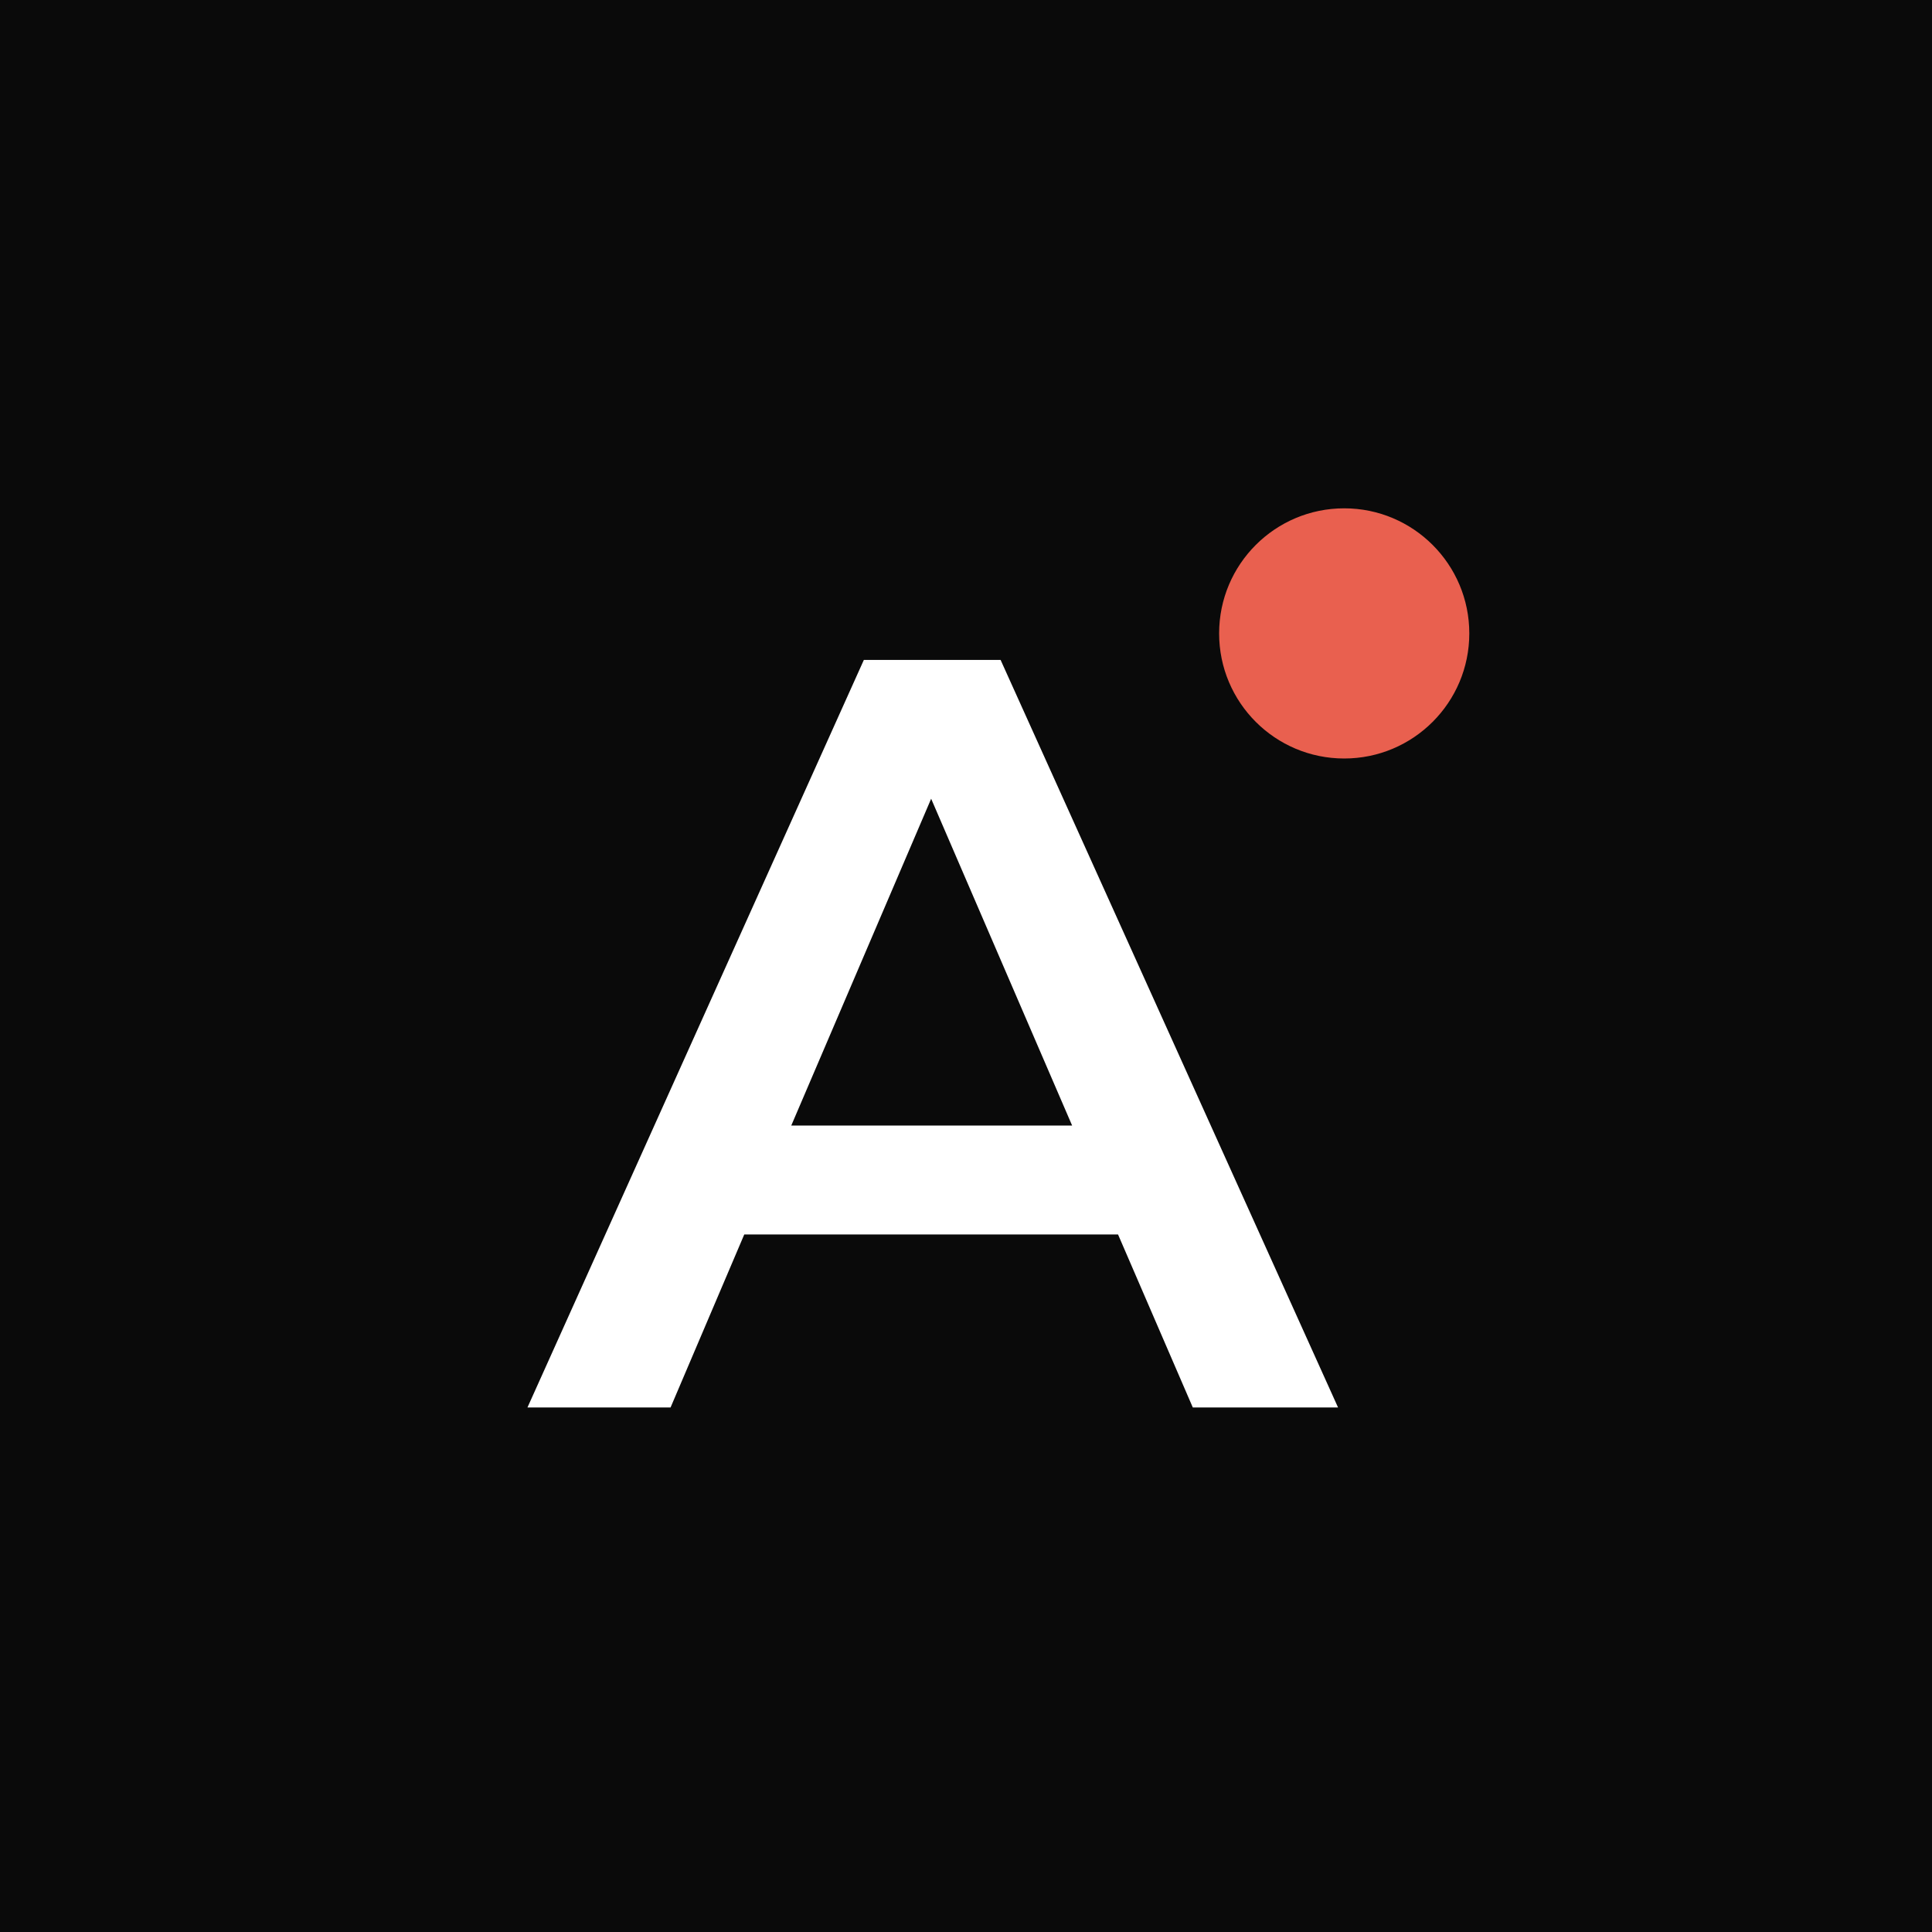
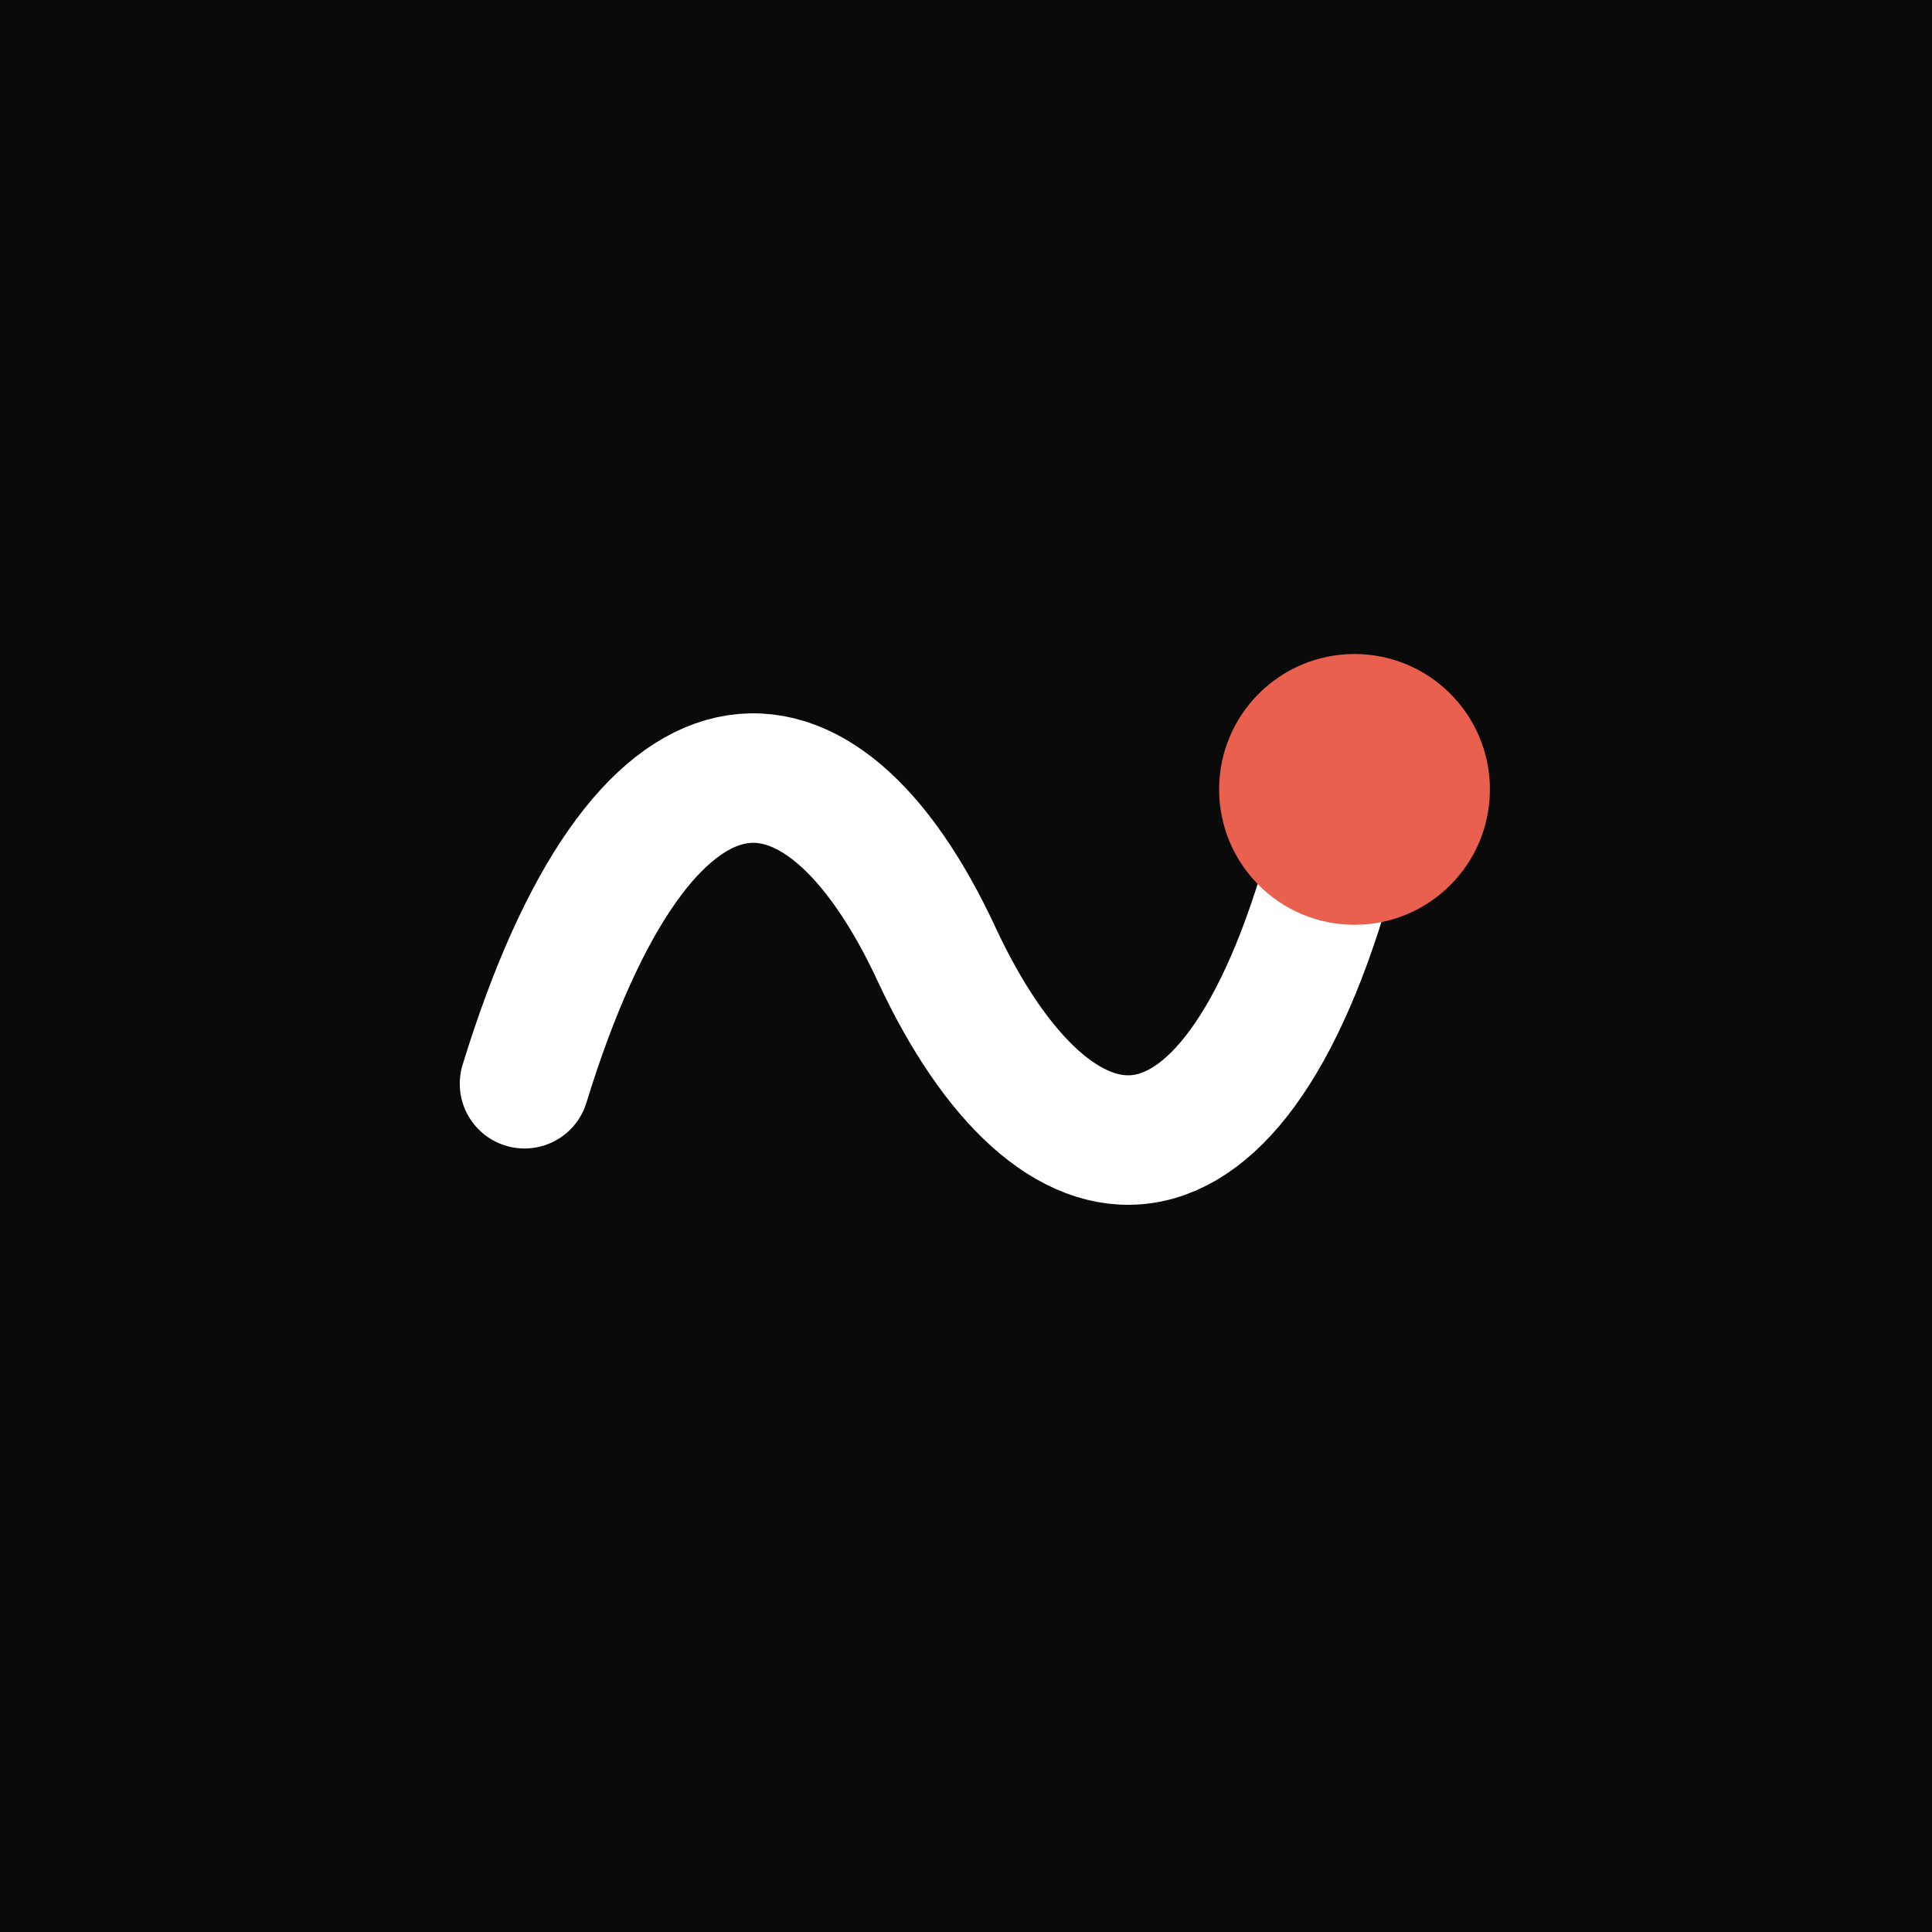
<svg xmlns="http://www.w3.org/2000/svg" viewBox="0 0 512 512" width="512" height="512" role="img" aria-label="AppBlips">
  <rect width="512" height="512" fill="#0A0A0A" />
  <g transform="translate(256 256) scale(0.78) translate(-256 -256)">
-     <path fill="#fff" d="M155.62 406L107 406L221.30 152L267.75 152L382.41 406L333.06 406L307.66 347.22L180.66 347.22L155.62 406M196.63 310.21L292.06 310.21L244.16 199.17" />
-     <circle fill="#E9604F" cx="384.5" cy="143" r="42.5" />
+     <path fill="none" stroke="#fff" stroke-width="44" stroke-linecap="round" d="M106 296C146 166 206 166 246 252S348 346 382 214" />
+     <circle fill="#E9604F" cx="388" cy="196" r="46" />
  </g>
</svg>
